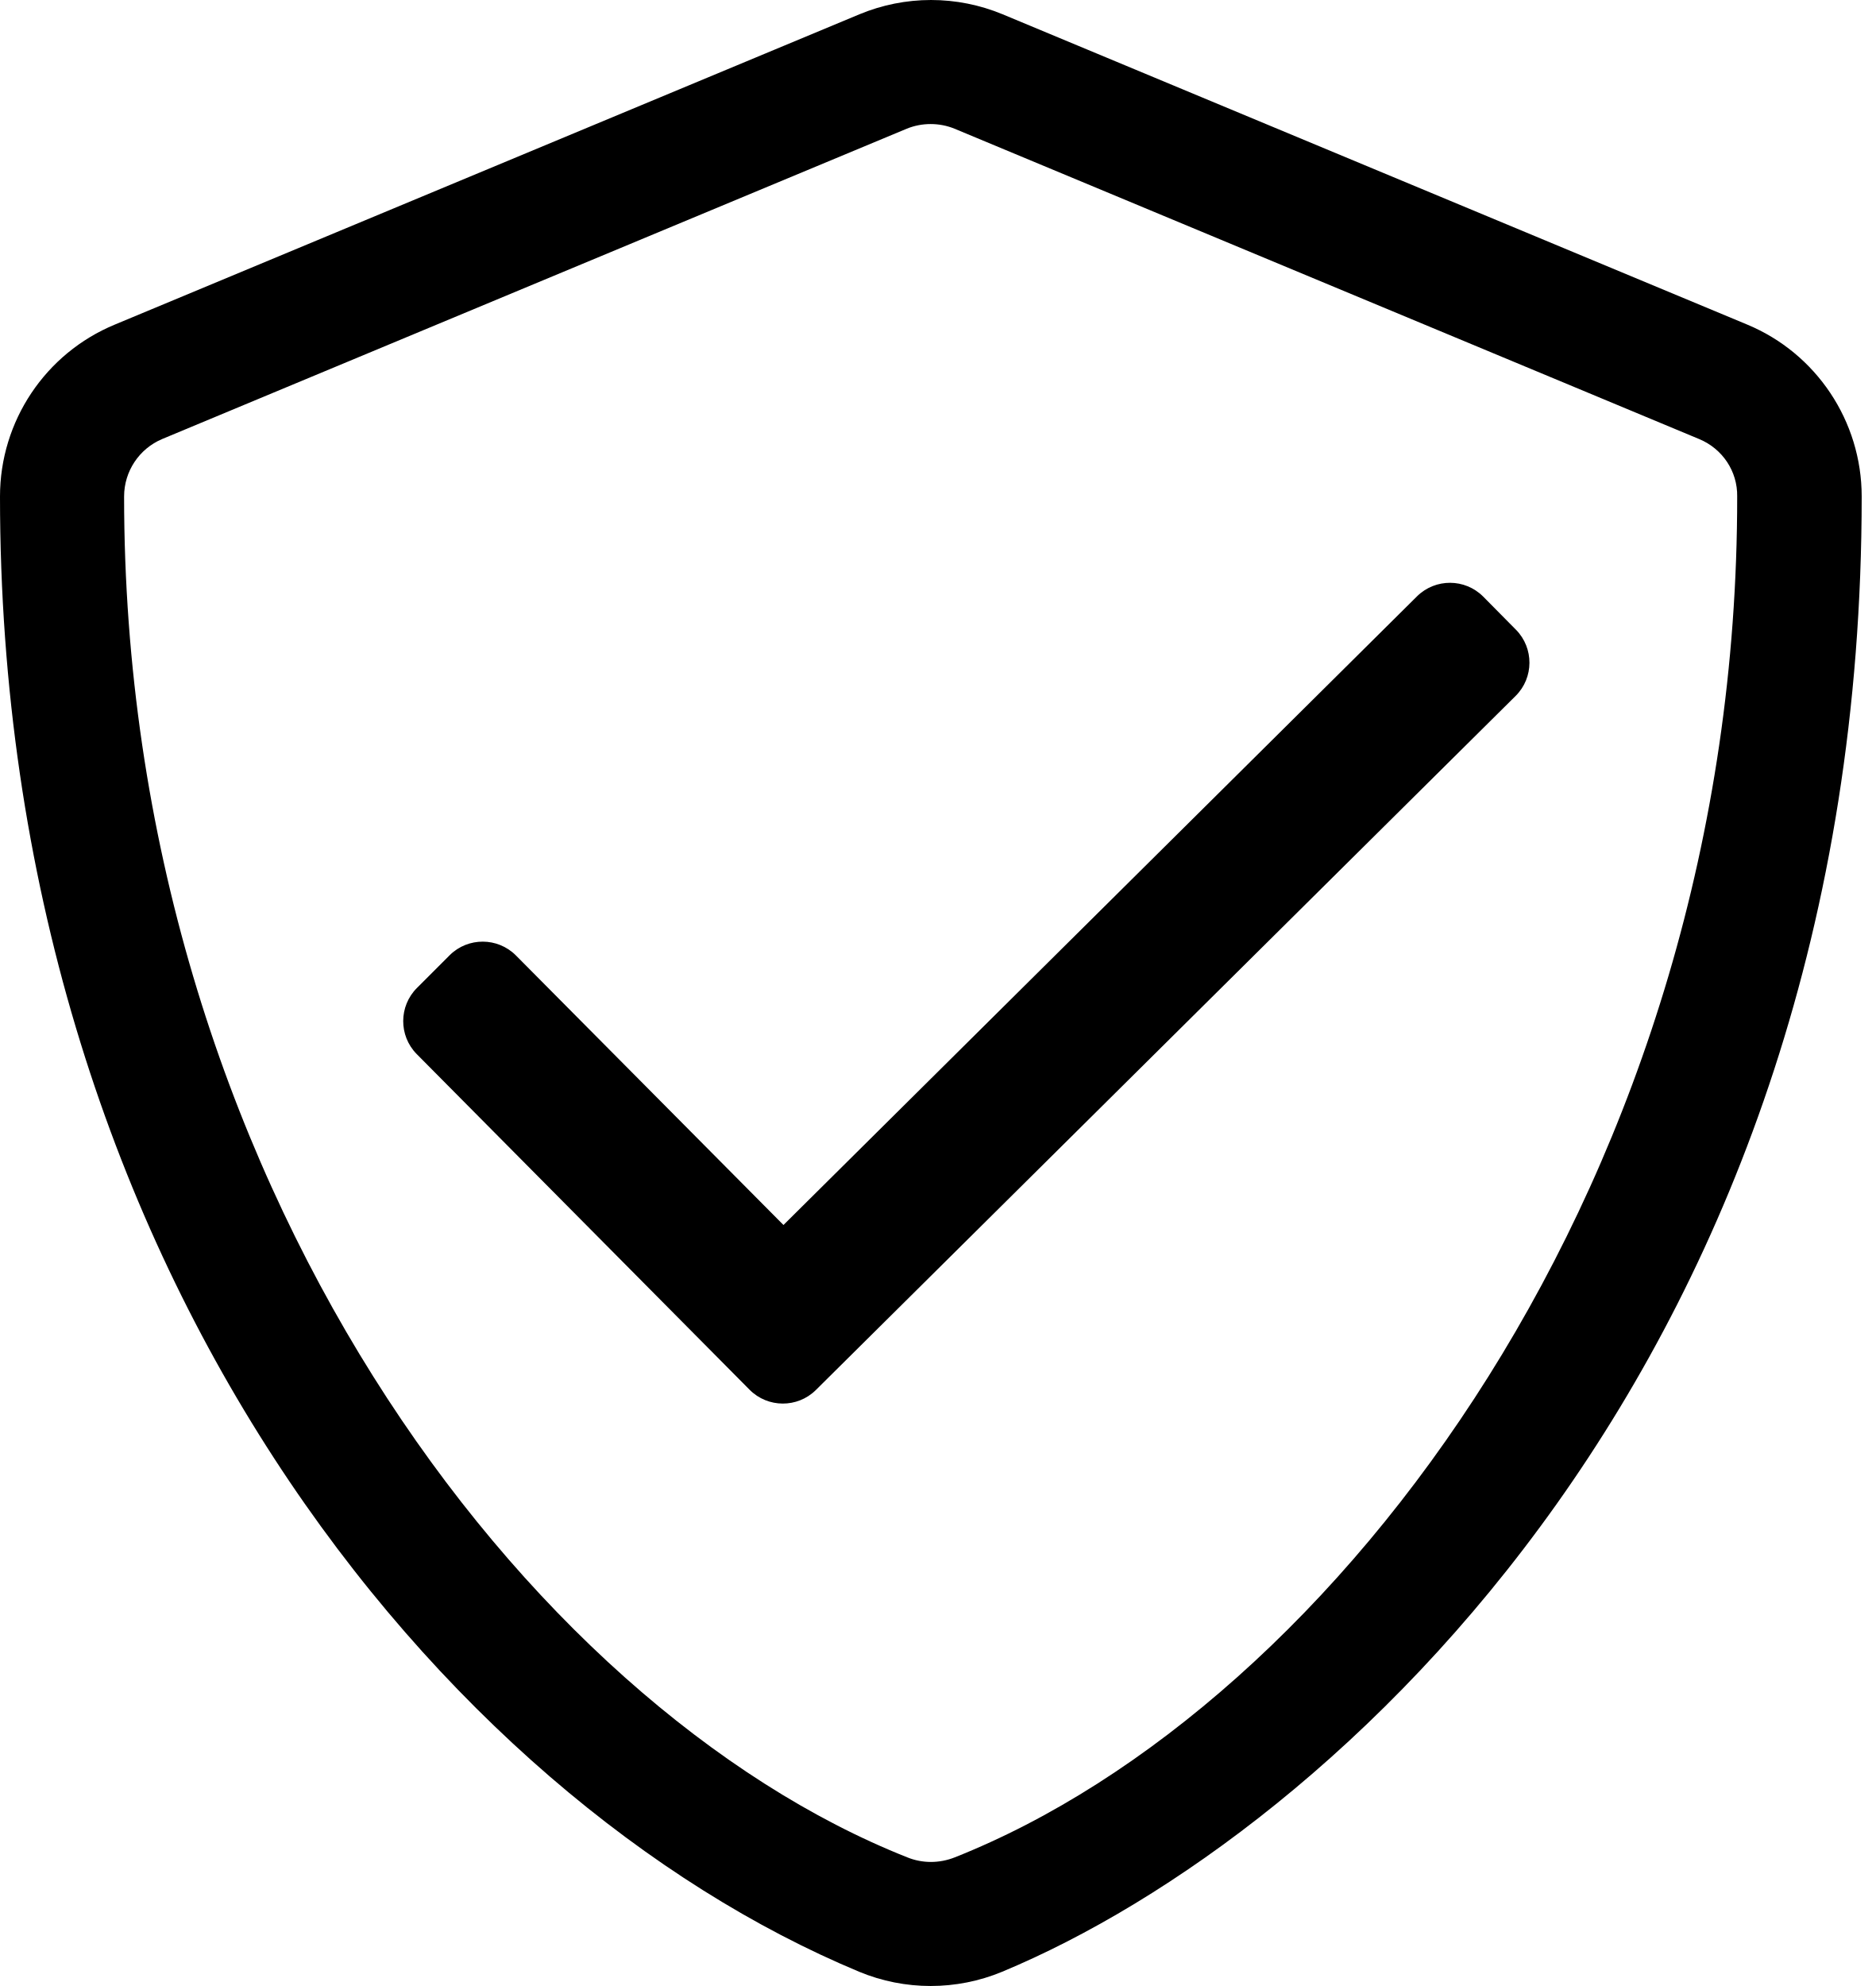
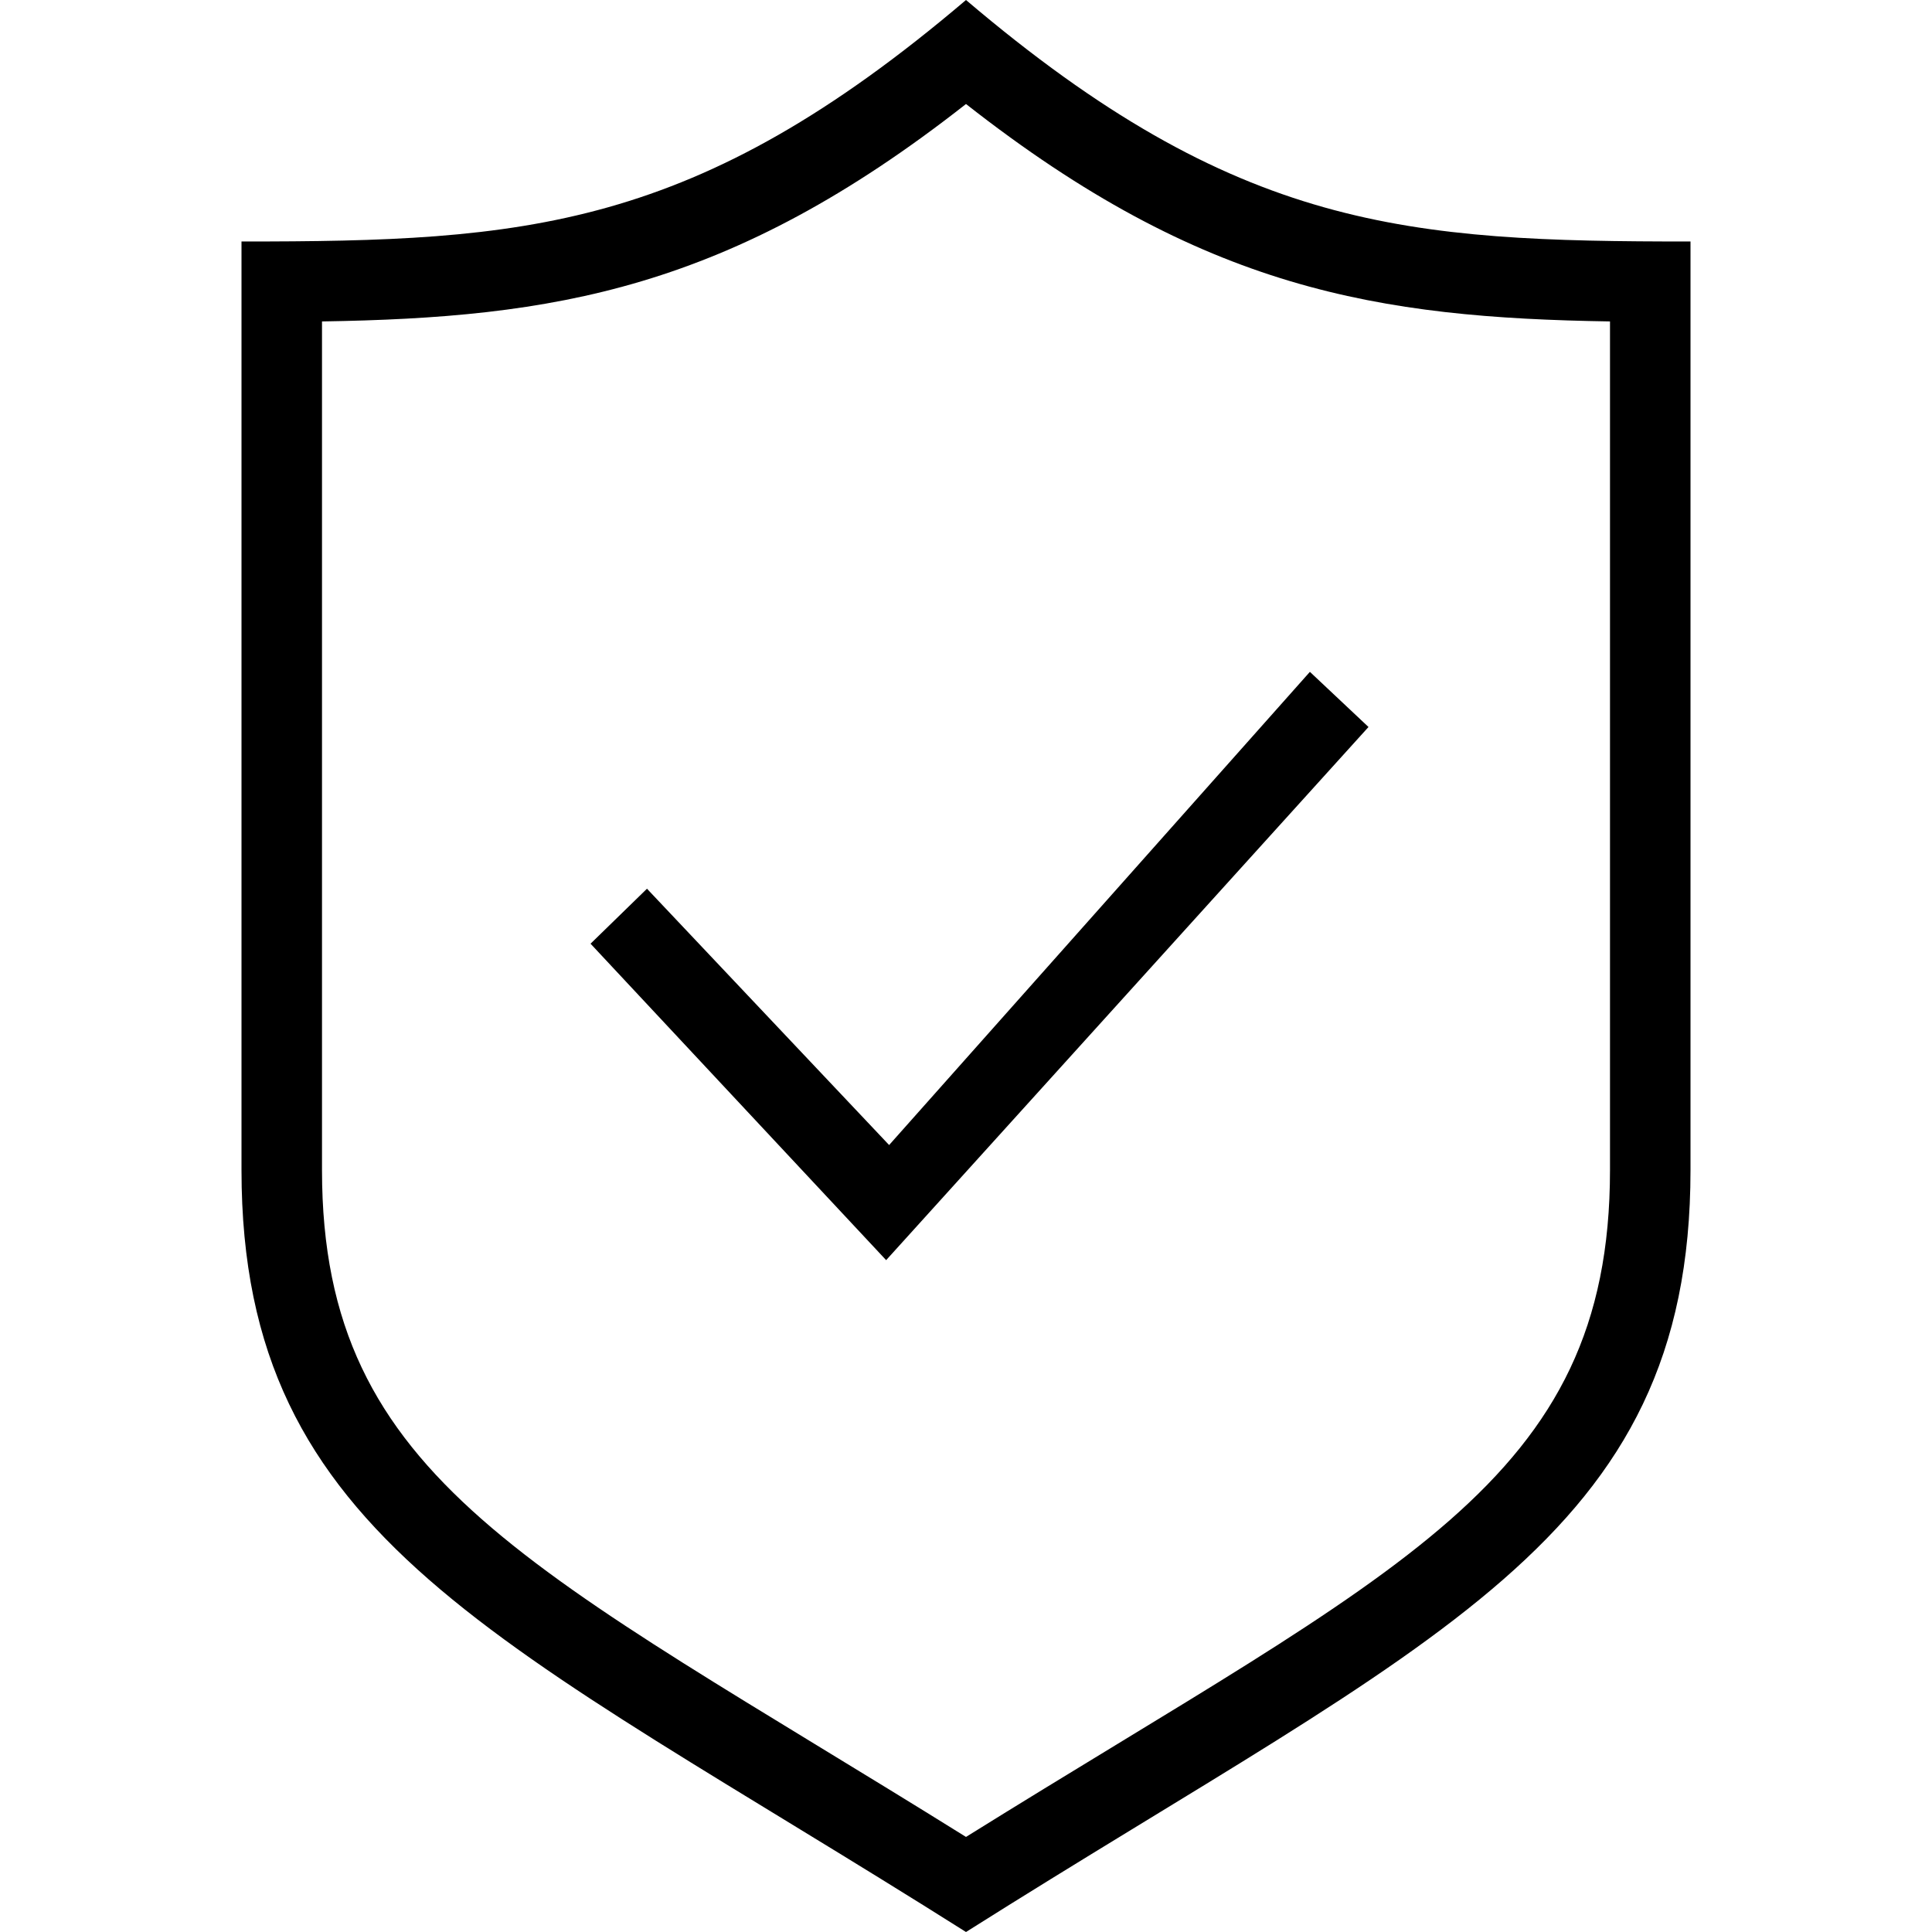
- <svg xmlns="http://www.w3.org/2000/svg" width="51" height="54" viewBox="0 0 51 54" fill="none">
-   <path d="M47.518 8.826L27.266 0.388C26.649 0.132 25.988 0 25.32 0C24.652 0 23.991 0.132 23.374 0.388L3.122 8.826C1.234 9.607 0 11.452 0 13.499C0 34.436 12.077 48.908 23.364 53.612C24.608 54.129 26.011 54.129 27.256 53.612C36.295 49.847 50.63 36.841 50.63 13.499C50.63 11.452 49.396 9.607 47.518 8.826ZM25.969 50.501C25.547 50.669 25.083 50.669 24.672 50.501C14.345 46.408 3.375 32.063 3.375 13.499C3.375 12.813 3.787 12.201 4.409 11.938L24.661 3.499C25.072 3.331 25.547 3.331 25.958 3.499L46.21 11.938C46.843 12.201 47.255 12.813 47.244 13.499C47.255 32.063 36.285 46.408 25.969 50.501ZM40.335 16.22C39.839 15.724 39.038 15.724 38.542 16.209L21.307 33.308L14.029 25.977C13.533 25.481 12.731 25.481 12.236 25.966L11.339 26.863C10.843 27.359 10.843 28.16 11.328 28.656L20.389 37.791C20.885 38.286 21.686 38.286 22.182 37.801L41.221 18.92C41.717 18.425 41.717 17.623 41.232 17.127L40.335 16.22Z" fill="black" />
+ <svg xmlns="http://www.w3.org/2000/svg" width="24" height="24" fill-rule="evenodd" clip-rule="evenodd">
+   <path d="M12 0c-3.371 2.866-5.484 3-9 3v11.535c0 4.603 3.203 5.804 9 9.465 5.797-3.661 9-4.862 9-9.465v-11.535c-3.516 0-5.629-.134-9-3zm0 1.292c2.942 2.31 5.12 2.655 8 2.701v10.542c0 3.891-2.638 4.943-8 8.284-5.375-3.35-8-4.414-8-8.284v-10.542c2.88-.046 5.058-.391 8-2.701zm5 7.739l-5.992 6.623-3.672-3.931.701-.683 3.008 3.184 5.227-5.878.728.685z" />
</svg>
